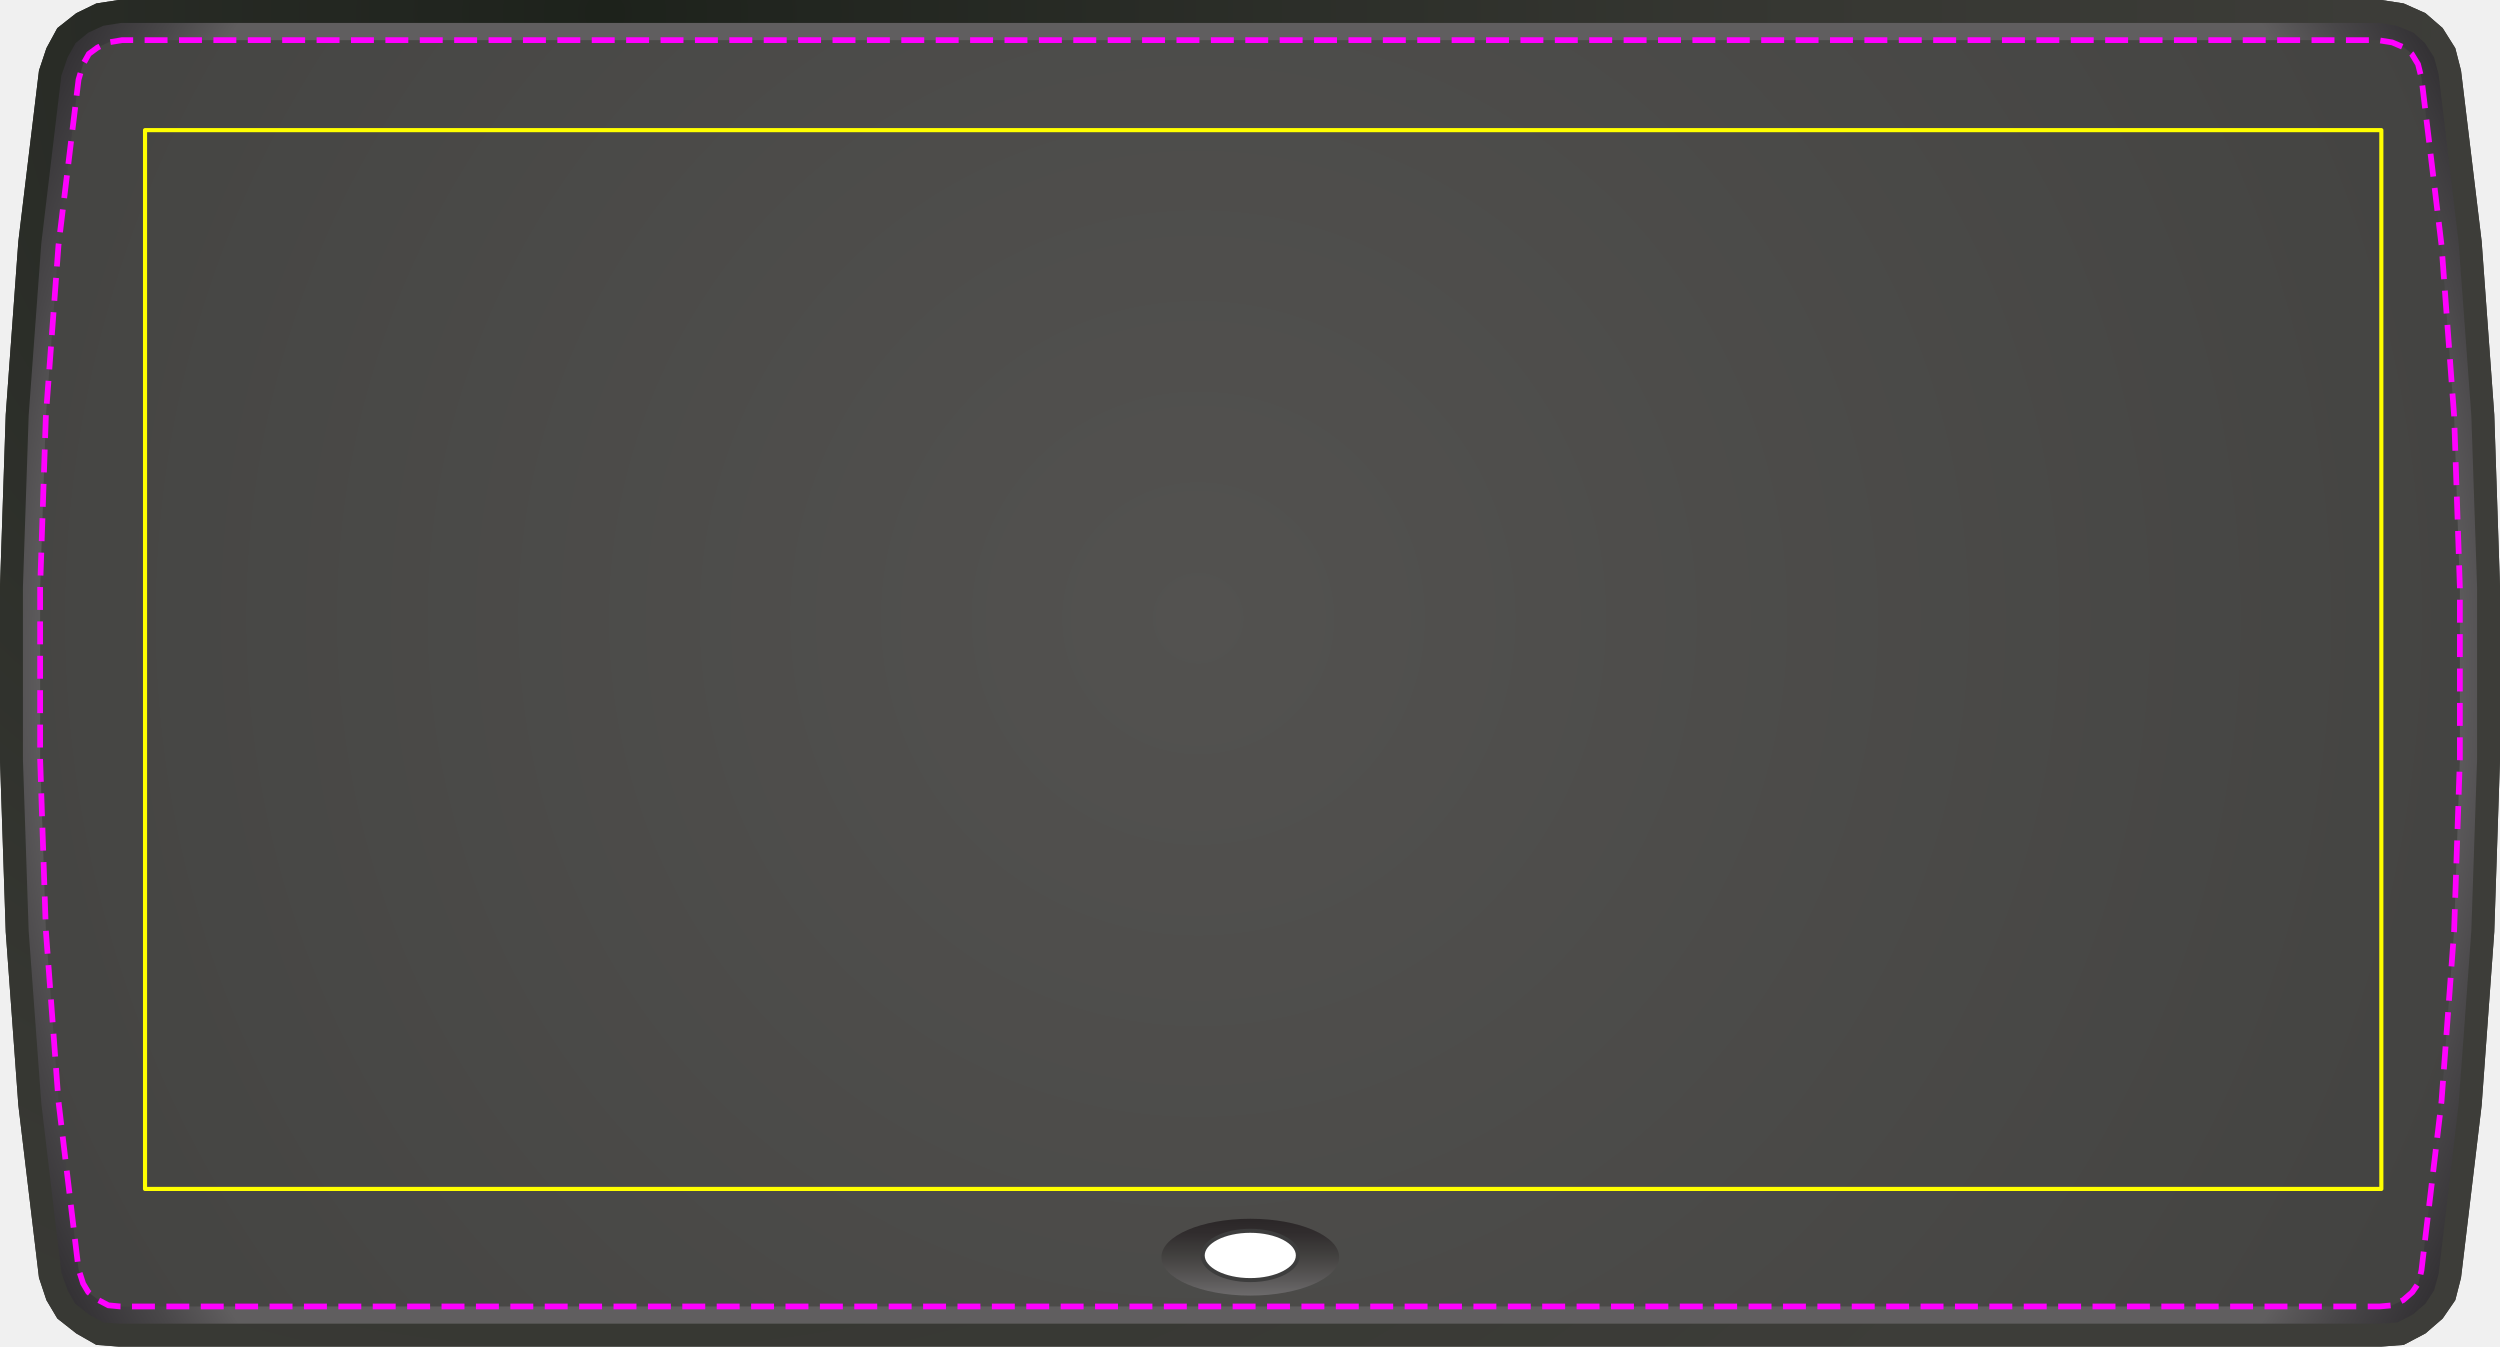
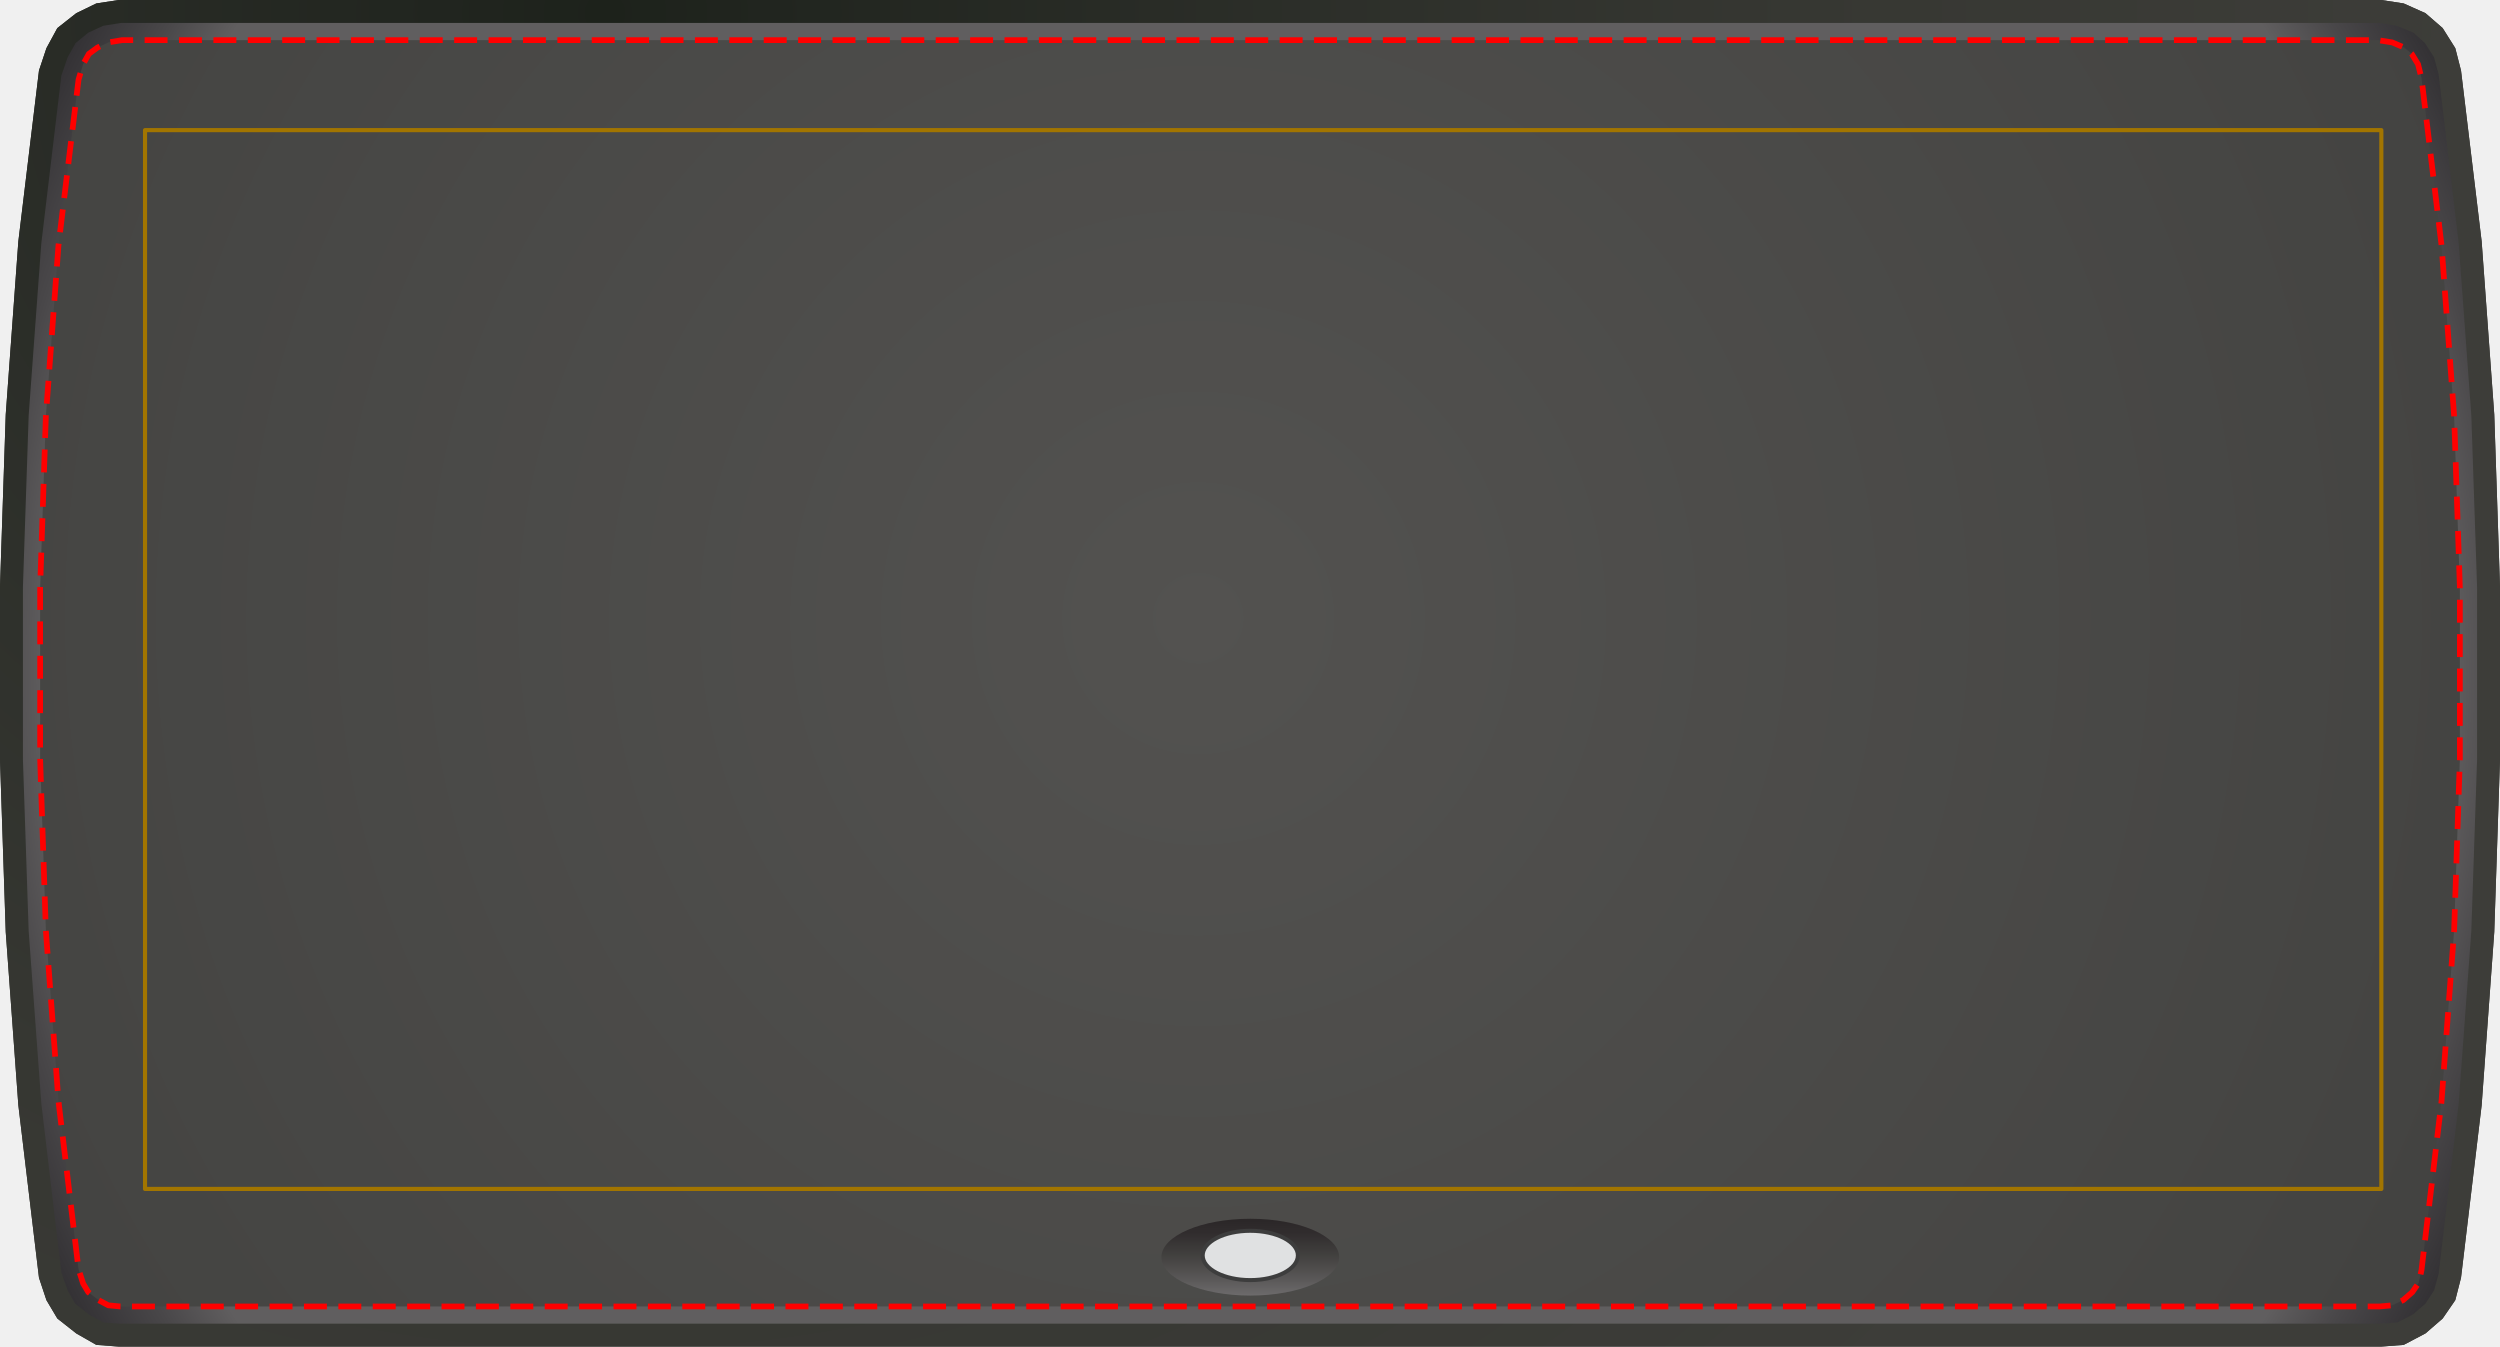
<svg xmlns="http://www.w3.org/2000/svg" version="1.1" id="Layer_1" x="0px" y="0px" viewBox="0 0 436.1 234.9" enable-background="new 0 0 436.1 234.9" xml:space="preserve">
  <radialGradient id="SVGID_1_" cx="105.547" cy="2.285" r="326.979" gradientUnits="userSpaceOnUse">
    <stop offset="0" style="stop-color:#1D221B" />
    <stop offset="8.700246e-002" style="stop-color:#21251F" />
    <stop offset="0.635" style="stop-color:#363732" />
    <stop offset="1" style="stop-color:#3D3D39" />
  </radialGradient>
  <polygon fill="url(#SVGID_1_)" points="415.4,0 20.7,0 16.8,0.6 13.3,2.3 10,4.9 8.1,8.4 6.8,12.3 3.2,42.1 1,72.3 0,102.4 0,132.5   1,162.6 3.2,192.8 6.8,222.9 8.1,226.8 10,230 13.3,232.6 16.8,234.6 20.7,234.9 415.4,234.9 419.3,234.6 423.1,232.6 426.1,230   428.3,226.8 429.3,222.9 432.9,192.8 435.1,162.6 436.1,132.5 436.1,102.4 435.1,72.3 432.9,42.1 429.3,12.3 428.3,8.4 426.1,4.9   423.1,2.3 419.3,0.6 " />
  <radialGradient id="SVGID_2_" cx="105.547" cy="2.285" r="326.979" gradientUnits="userSpaceOnUse">
    <stop offset="0" style="stop-color:#1D221B" />
    <stop offset="8.700246e-002" style="stop-color:#21251F" />
    <stop offset="0.635" style="stop-color:#363732" />
    <stop offset="1" style="stop-color:#3D3D39" />
  </radialGradient>
  <polygon fill="url(#SVGID_2_)" points="415.4,0 20.7,0 16.8,0.6 13.3,2.3 10,4.9 8.1,8.4 6.8,12.3 3.2,42.1 1,72.3 0,102.4 0,132.5   1,162.6 3.2,192.8 6.8,222.9 8.1,226.8 10,230 13.3,232.6 16.8,234.6 20.7,234.9 415.4,234.9 419.3,234.6 423.1,232.6 426.1,230   428.3,226.8 429.3,222.9 432.9,192.8 435.1,162.6 436.1,132.5 436.1,102.4 435.1,72.3 432.9,42.1 429.3,12.3 428.3,8.4 426.1,4.9   423.1,2.3 419.3,0.6 " />
  <g>
    <radialGradient id="SVGID_3_" cx="218.052" cy="117.45" r="240.662" gradientUnits="userSpaceOnUse">
      <stop offset="0.871" style="stop-color:#605E5F" />
      <stop offset="0.915" style="stop-color:#494749" />
      <stop offset="0.966" style="stop-color:#343235" />
      <stop offset="1" style="stop-color:#2D2B2E" />
    </radialGradient>
    <polygon fill="url(#SVGID_3_)" points="20.9,230.9 18,230.7 15.5,229.3 13.1,227.4 11.8,225.1 10.7,222 7.2,192.4 5,162.4 4,132.5    4,102.4 5,72.5 7.2,42.5 10.7,13.2 11.8,10 13.2,7.5 15.4,5.7 18,4.5 21.1,4 415,4 418.1,4.5 421,5.7 423,7.5 424.6,10 425.4,13    428.9,42.5 431.1,72.5 432.1,102.4 432.1,132.5 431.1,162.4 428.9,192.4 425.4,222.2 424.6,225.1 423.1,227.4 420.9,229.3    418.2,230.7 415.2,230.9  " />
  </g>
  <g>
    <radialGradient id="SVGID_4_" cx="209.022" cy="107.846" r="237.201" gradientUnits="userSpaceOnUse">
      <stop offset="0" style="stop-color:#535250" />
      <stop offset="1" style="stop-color:#434341" />
    </radialGradient>
    <polygon fill="url(#SVGID_4_)" points="21,227.9 18.9,227.7 17.2,226.8 15.4,225.4 14.5,223.9 13.7,221.4 10.2,192.1 8,162.3    7,132.4 7,102.5 8,72.6 10.2,42.8 13.7,13.9 14.5,11.2 15.5,9.4 17,8.3 18.9,7.4 21.3,7 414.8,7 417.3,7.4 419.4,8.3 420.7,9.4    421.8,11.2 422.4,13.6 425.9,42.8 428.1,72.6 429.1,102.5 429.1,132.4 428.1,162.3 425.9,192.1 422.4,221.6 421.9,223.8    420.8,225.4 419.2,226.8 417.3,227.7 415.1,227.9  " />
-     <polygon fill="none" stroke="#FF00FF" stroke-miterlimit="10" stroke-dasharray="4,2" points="21,227.9 18.9,227.7    17.2,226.8 15.4,225.4 14.5,223.9 13.7,221.4 10.2,192.1 8,162.3 7,132.4 7,102.5 8,72.6 10.2,42.8 13.7,13.9 14.5,11.2 15.5,9.4    17,8.3 18.9,7.4 21.3,7 414.8,7 417.3,7.4 419.4,8.3 420.7,9.4 421.8,11.2 422.4,13.6 425.9,42.8 428.1,72.6 429.1,102.5    429.1,132.4 428.1,162.3 425.9,192.1 422.4,221.6 421.9,223.8 420.8,225.4 419.2,226.8 417.3,227.7 415.1,227.9  " />
+     <polygon fill="none" stroke="#FF0000" stroke-miterlimit="10" stroke-dasharray="4,2" points="21,227.9 18.9,227.7    17.2,226.8 15.4,225.4 14.5,223.9 13.7,221.4 10.2,192.1 8,162.3 7,132.4 7,102.5 8,72.6 10.2,42.8 13.7,13.9 14.5,11.2 15.5,9.4    17,8.3 18.9,7.4 21.3,7 414.8,7 417.3,7.4 419.4,8.3 420.7,9.4 421.8,11.2 422.4,13.6 425.9,42.8 428.1,72.6 429.1,102.5    429.1,132.4 428.1,162.3 425.9,192.1 422.4,221.6 421.9,223.8 420.8,225.4 419.2,226.8 417.3,227.7 415.1,227.9  " />
  </g>
-   <rect x="25.3" y="22.7" fill="none" stroke="#FFFF00" stroke-width="0.72" stroke-linecap="round" stroke-linejoin="round" stroke-miterlimit="10" width="390.1" height="184.7" />
+   <rect x="25.3" y="22.7" fill="none" stroke="#A27500" stroke-width="0.72" stroke-linecap="round" stroke-linejoin="round" stroke-miterlimit="10" width="390.1" height="184.7" />
  <g>
    <linearGradient id="SVGID_5_" gradientUnits="userSpaceOnUse" x1="213.165" y1="210.66" x2="213.165" y2="224.149" gradientTransform="matrix(-1 0 0 -1 431.217 436.6689)">
      <stop offset="0" style="stop-color:#6D6B6C" />
      <stop offset="0.219" style="stop-color:#595757" />
      <stop offset="0.5" style="stop-color:#434240" />
      <stop offset="0.8" style="stop-color:#312D2E" />
      <stop offset="1" style="stop-color:#2A2627" />
    </linearGradient>
    <ellipse fill="url(#SVGID_5_)" cx="218.1" cy="219.3" rx="15.5" ry="6.7" />
-     <ellipse fill="#FFFFFF" stroke="#3D3D3D" stroke-width="0.7" stroke-miterlimit="10" cx="218.1" cy="219" rx="8.3" ry="4.3" />
+     <ellipse fill="#E0E1E2" stroke="#3D3D3D" stroke-width="0.7" stroke-miterlimit="10" cx="218.1" cy="219" rx="8.3" ry="4.3" />
  </g>
</svg>
